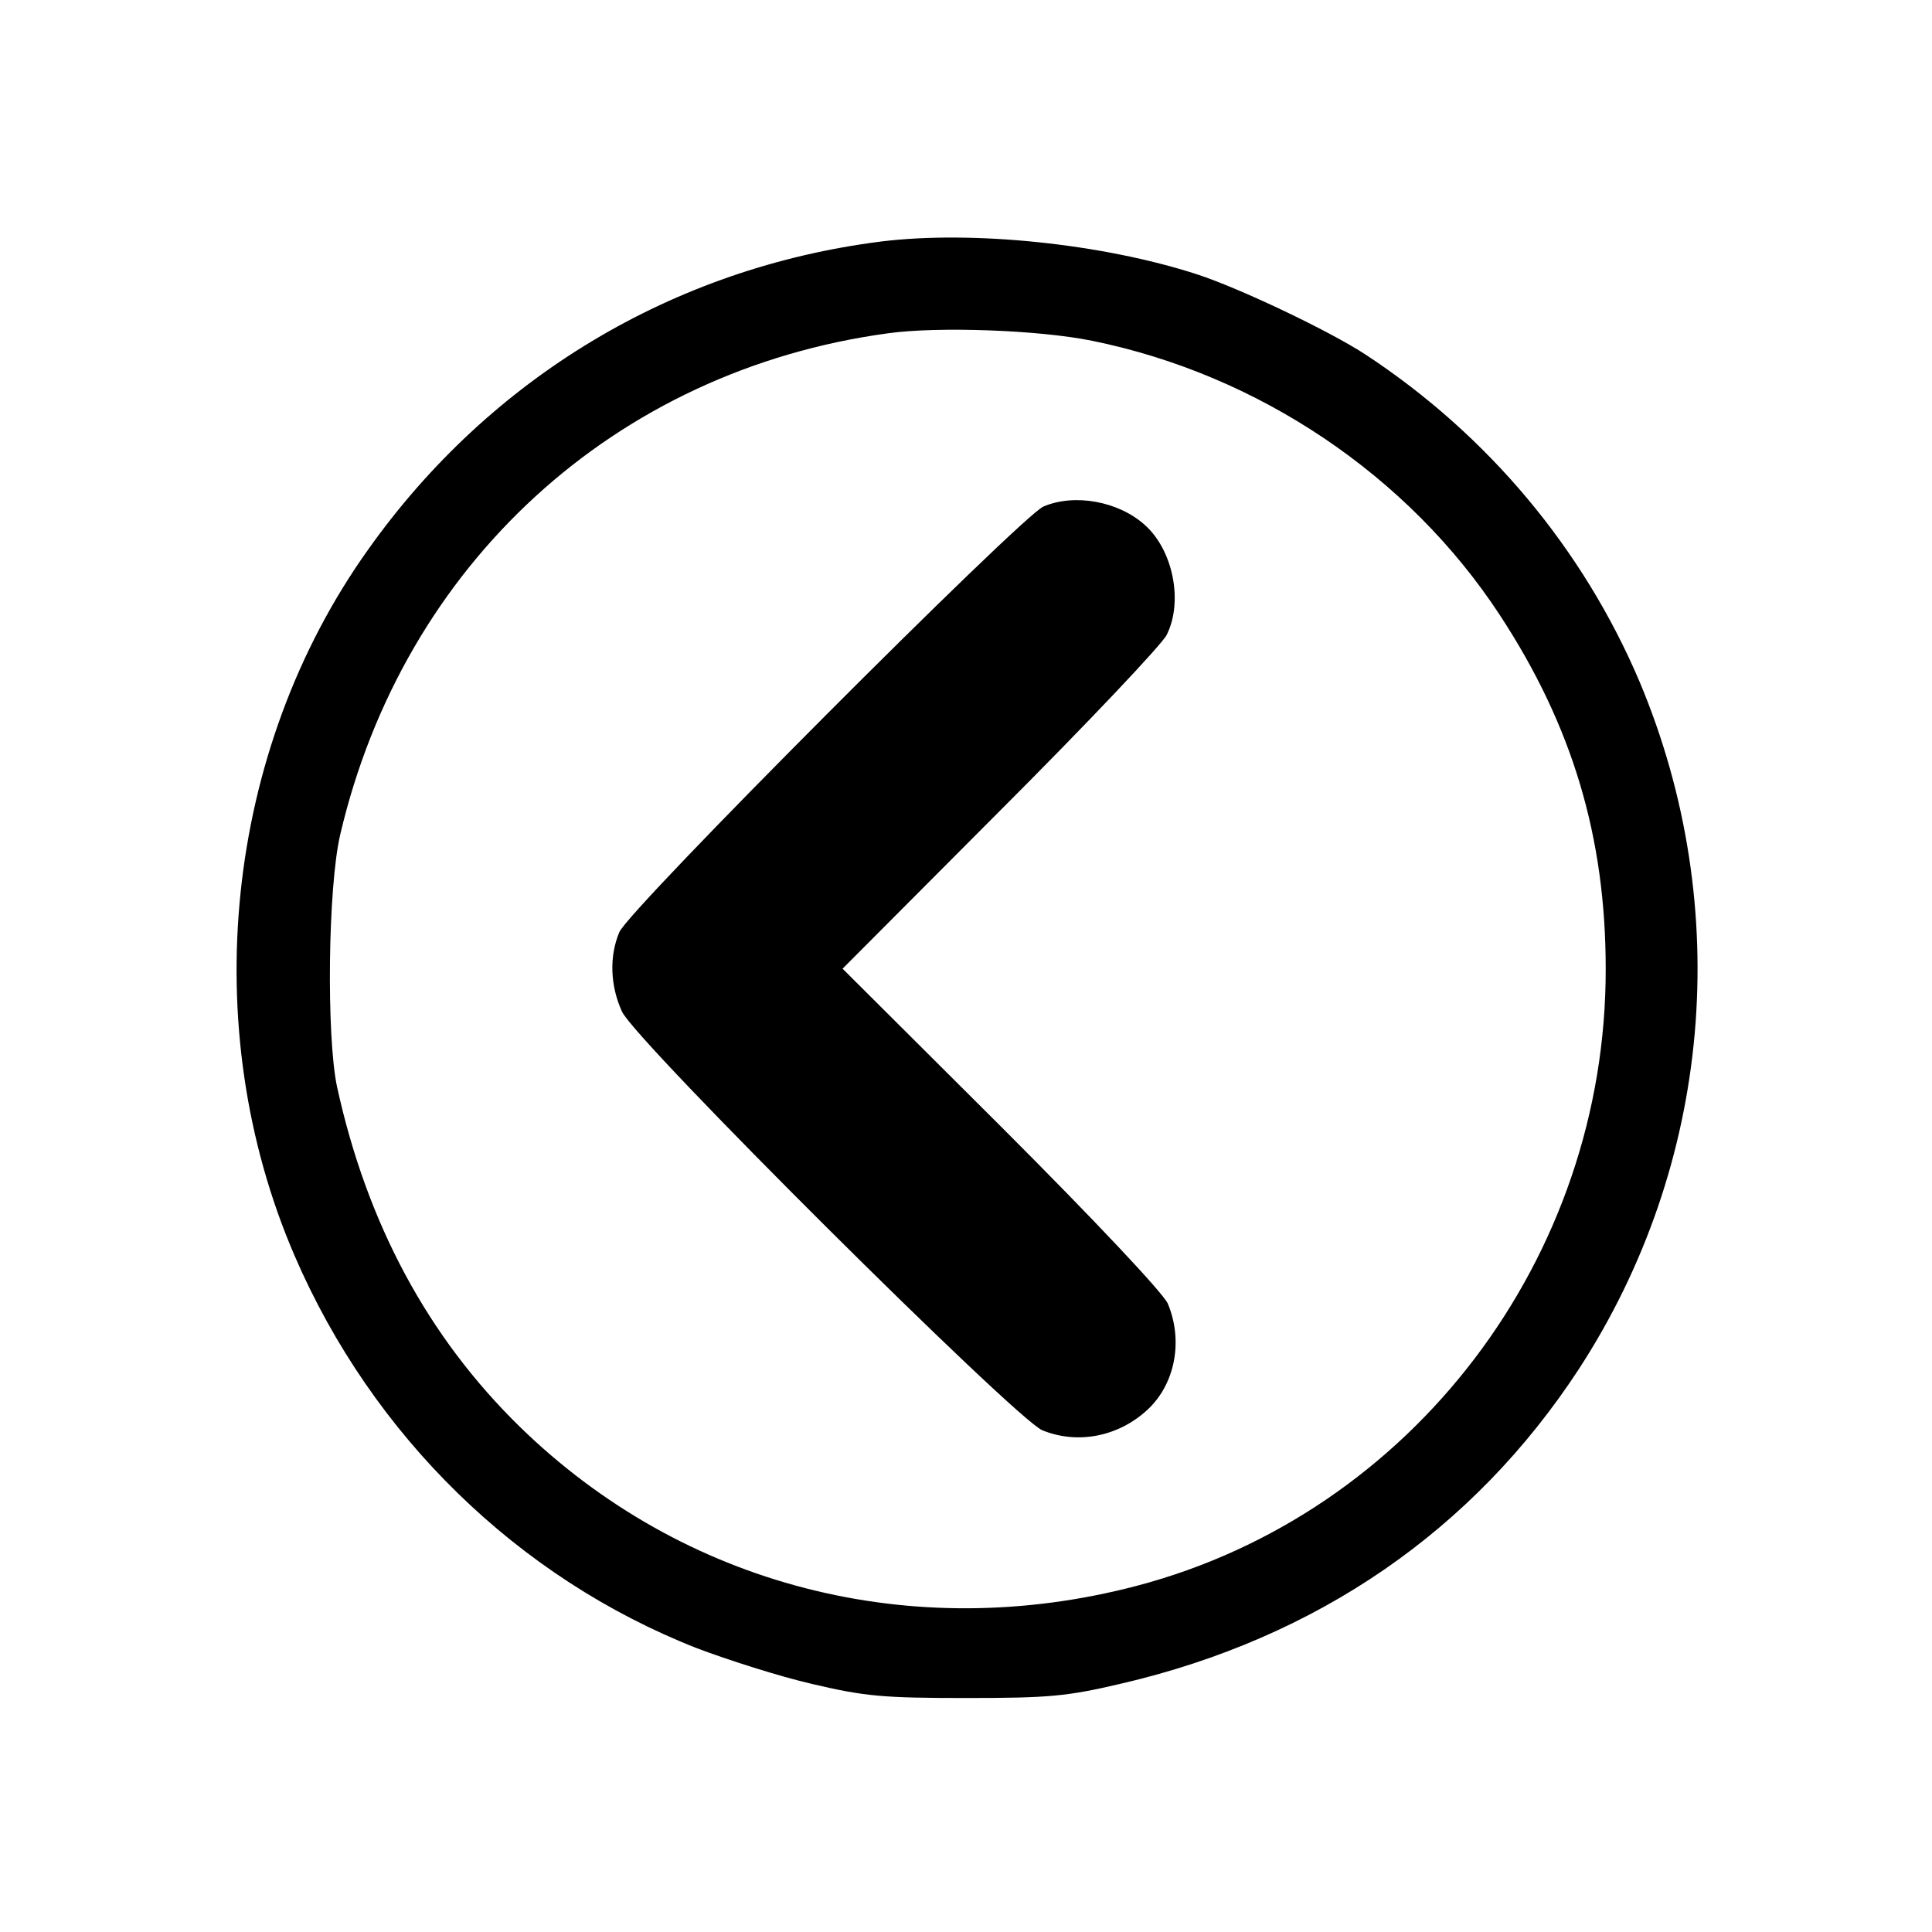
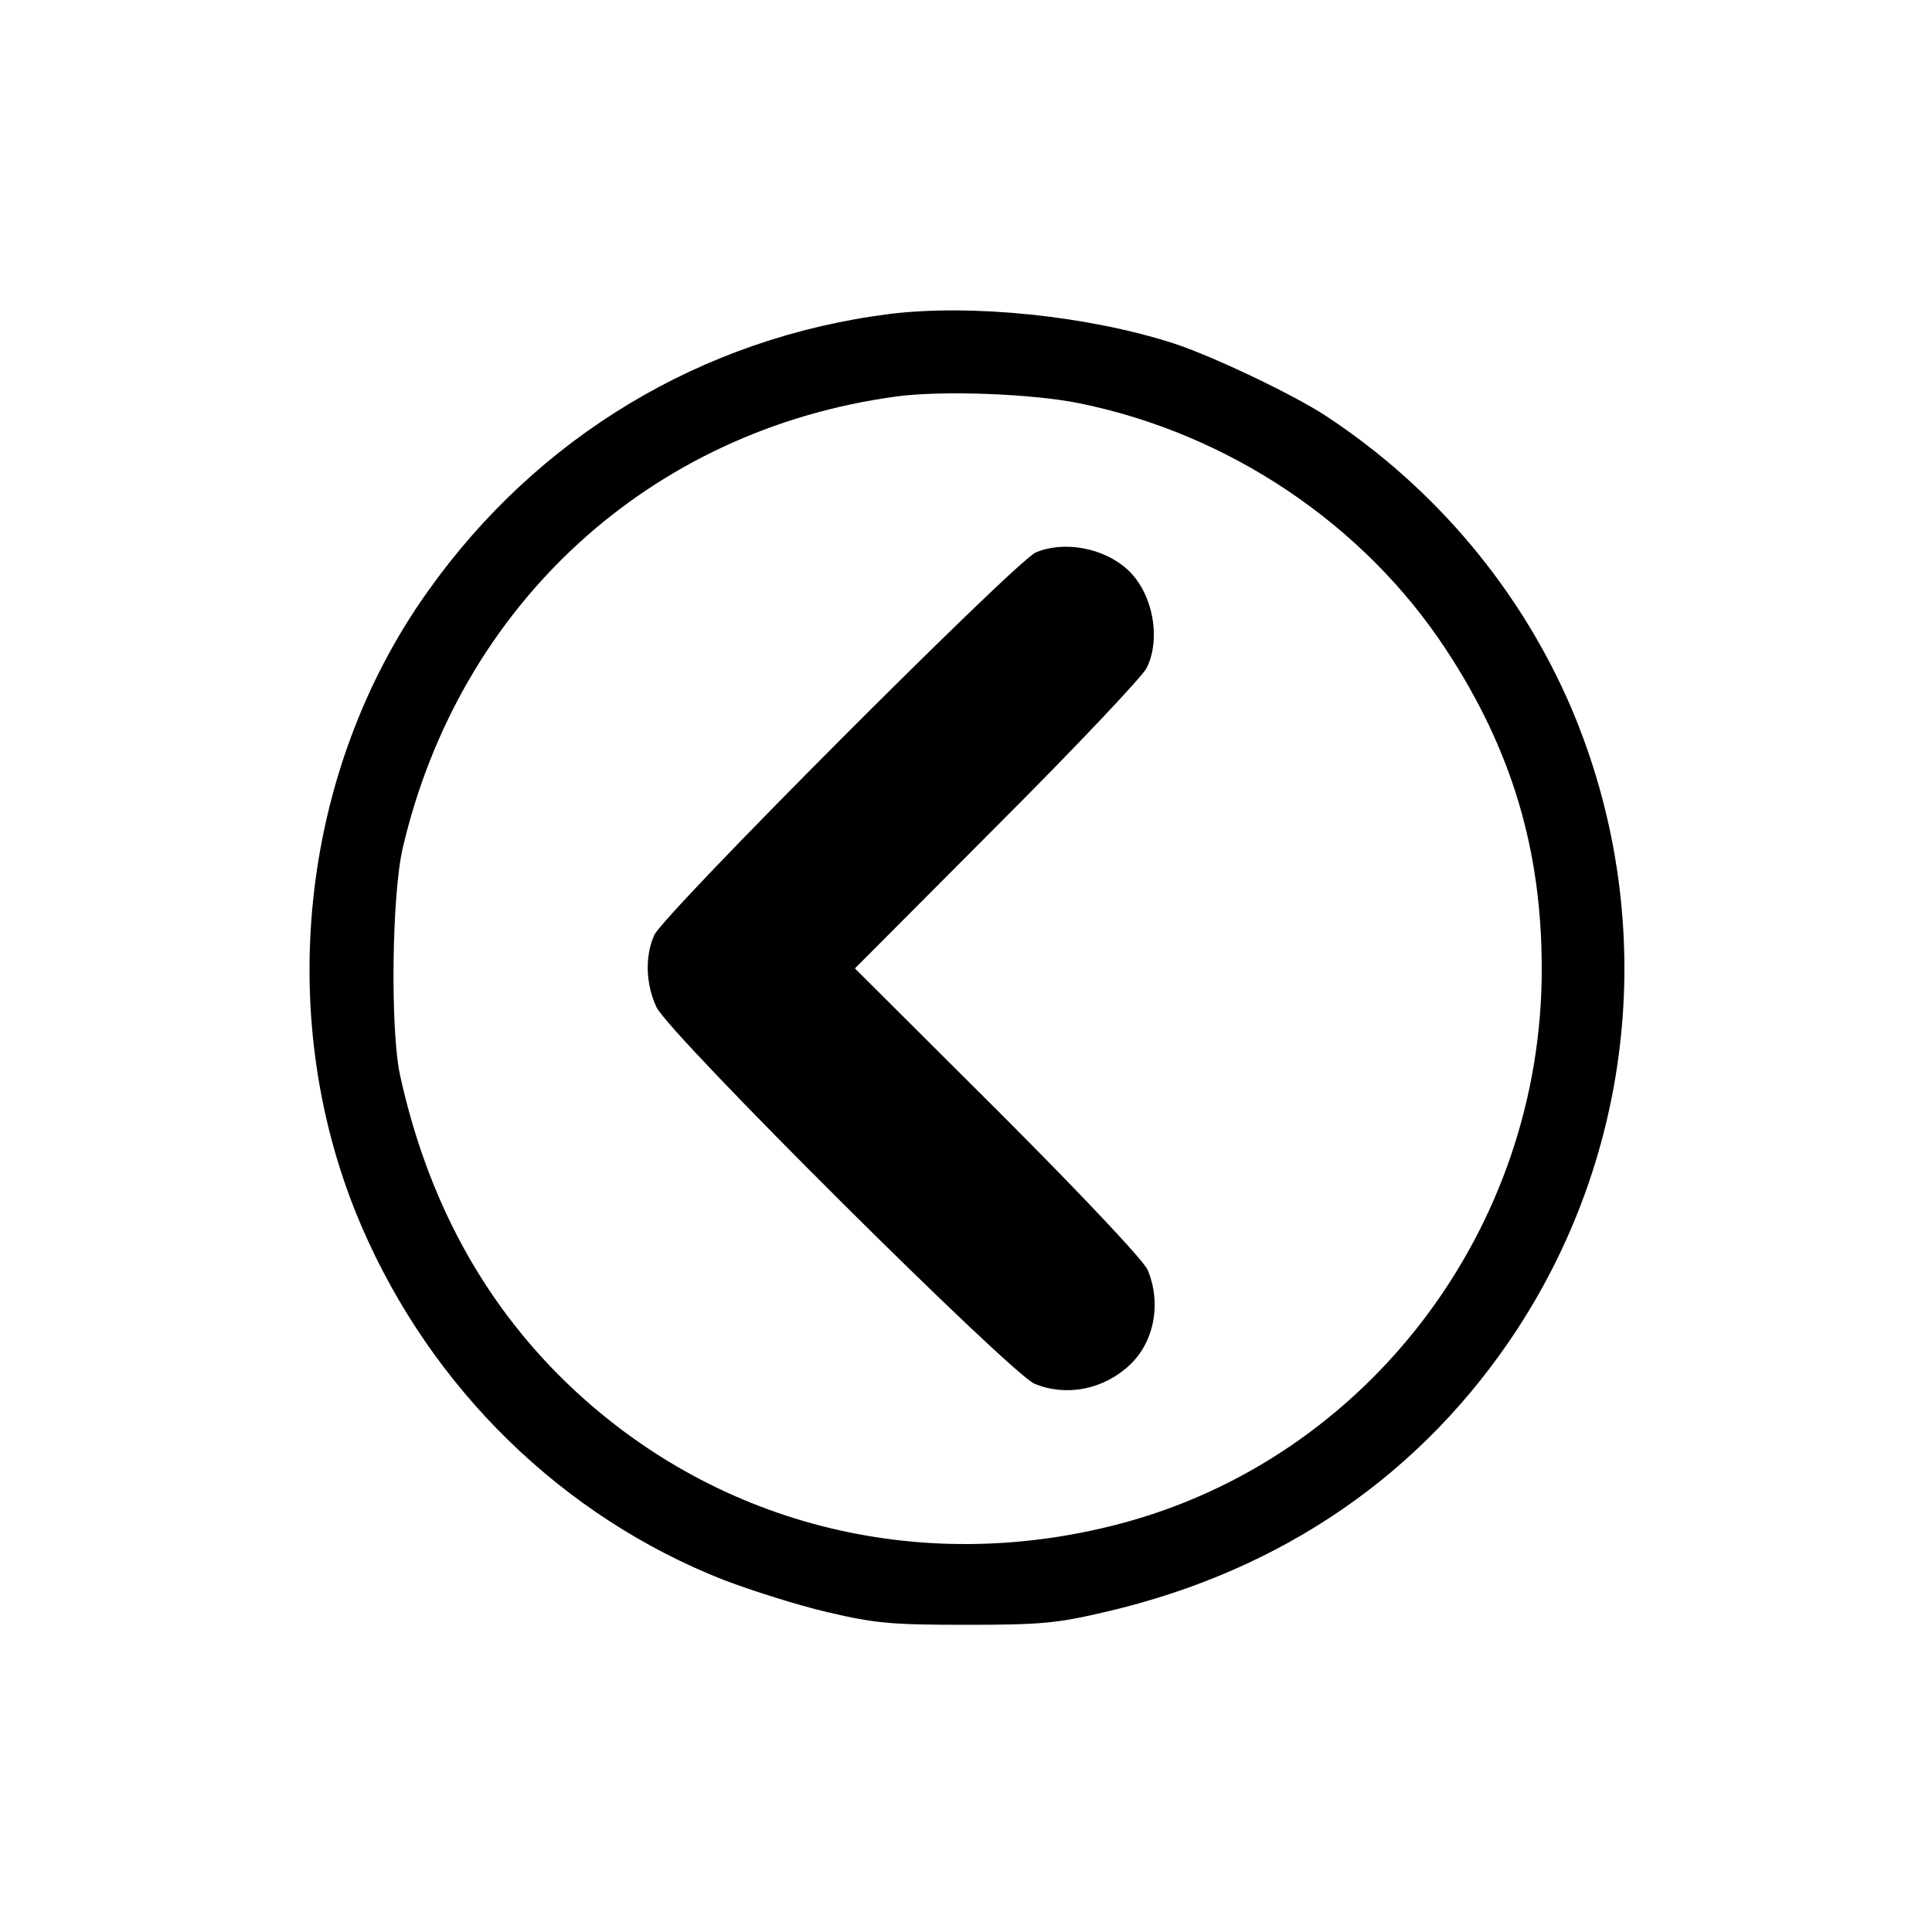
<svg xmlns="http://www.w3.org/2000/svg" version="1.0" width="360pt" height="360pt" viewBox="0 0 360 360" preserveAspectRatio="xMidYMid meet">
-   <g transform="translate(0,360) scale(0.1,-0.1)" fill="#000000" stroke="none">
+   <g transform="translate(18,342) scale(0.09,-0.09)" fill="#000000" stroke="none">
    <path d="M1642 3150 c-388 -49 -729 -254 -956 -574 -267 -374 -321 -890 -137 -1316 145 -336 416 -600 749 -731 58 -22 155 -53 216 -67 98 -23 132 -26 286 -26 155 0 188 3 290 27 365 85 656 286 852 586 248 381 290 860 113 1281 -105 247 -282 459 -510 609 -67 44 -235 124 -315 150 -176 57 -418 82 -588 61z m393 -185 c310 -63 589 -251 759 -510 136 -207 198 -415 198 -660 1 -539 -361 -1015 -874 -1150 -419 -110 -845 0 -1149 296 -171 167 -285 378 -341 634 -20 95 -17 372 6 470 118 504 512 865 1021 934 94 13 282 6 380 -14z" />
    <path d="M1944 2656 c-42 -19 -773 -751 -790 -793 -19 -45 -17 -100 5 -148 26 -56 732 -758 783 -780 66 -27 142 -12 196 38 52 48 67 129 38 198 -9 20 -136 155 -310 329 l-296 295 294 295 c162 162 301 309 310 327 31 62 12 158 -41 205 -49 44 -131 59 -189 34z" />
  </g>
</svg>
